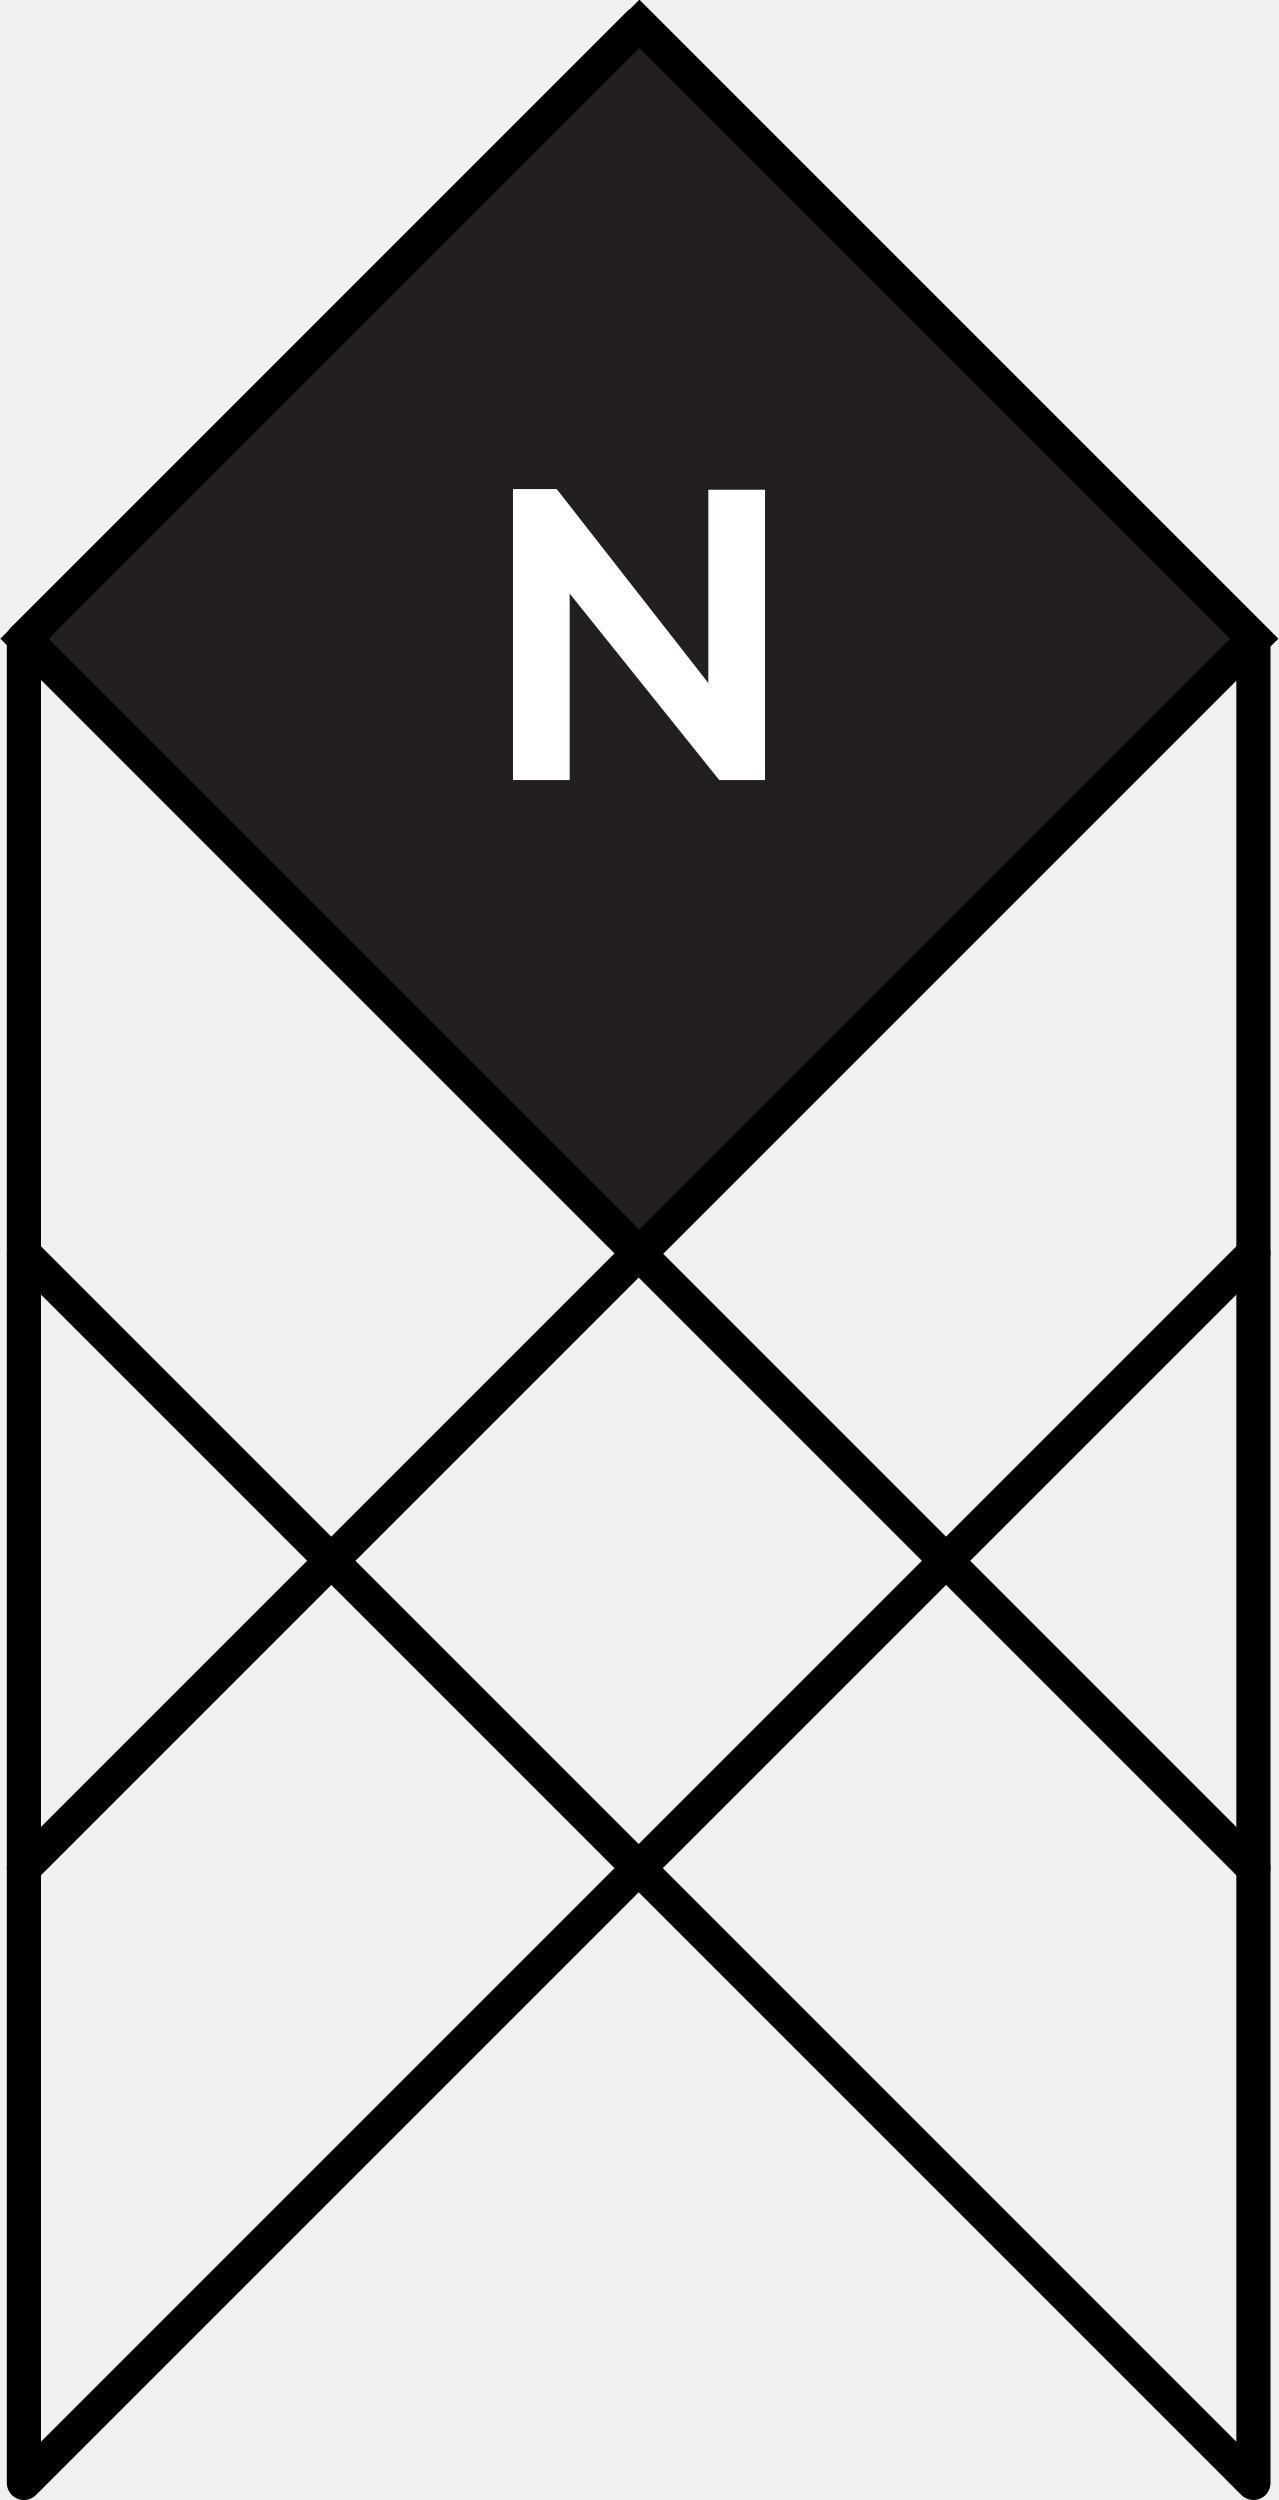
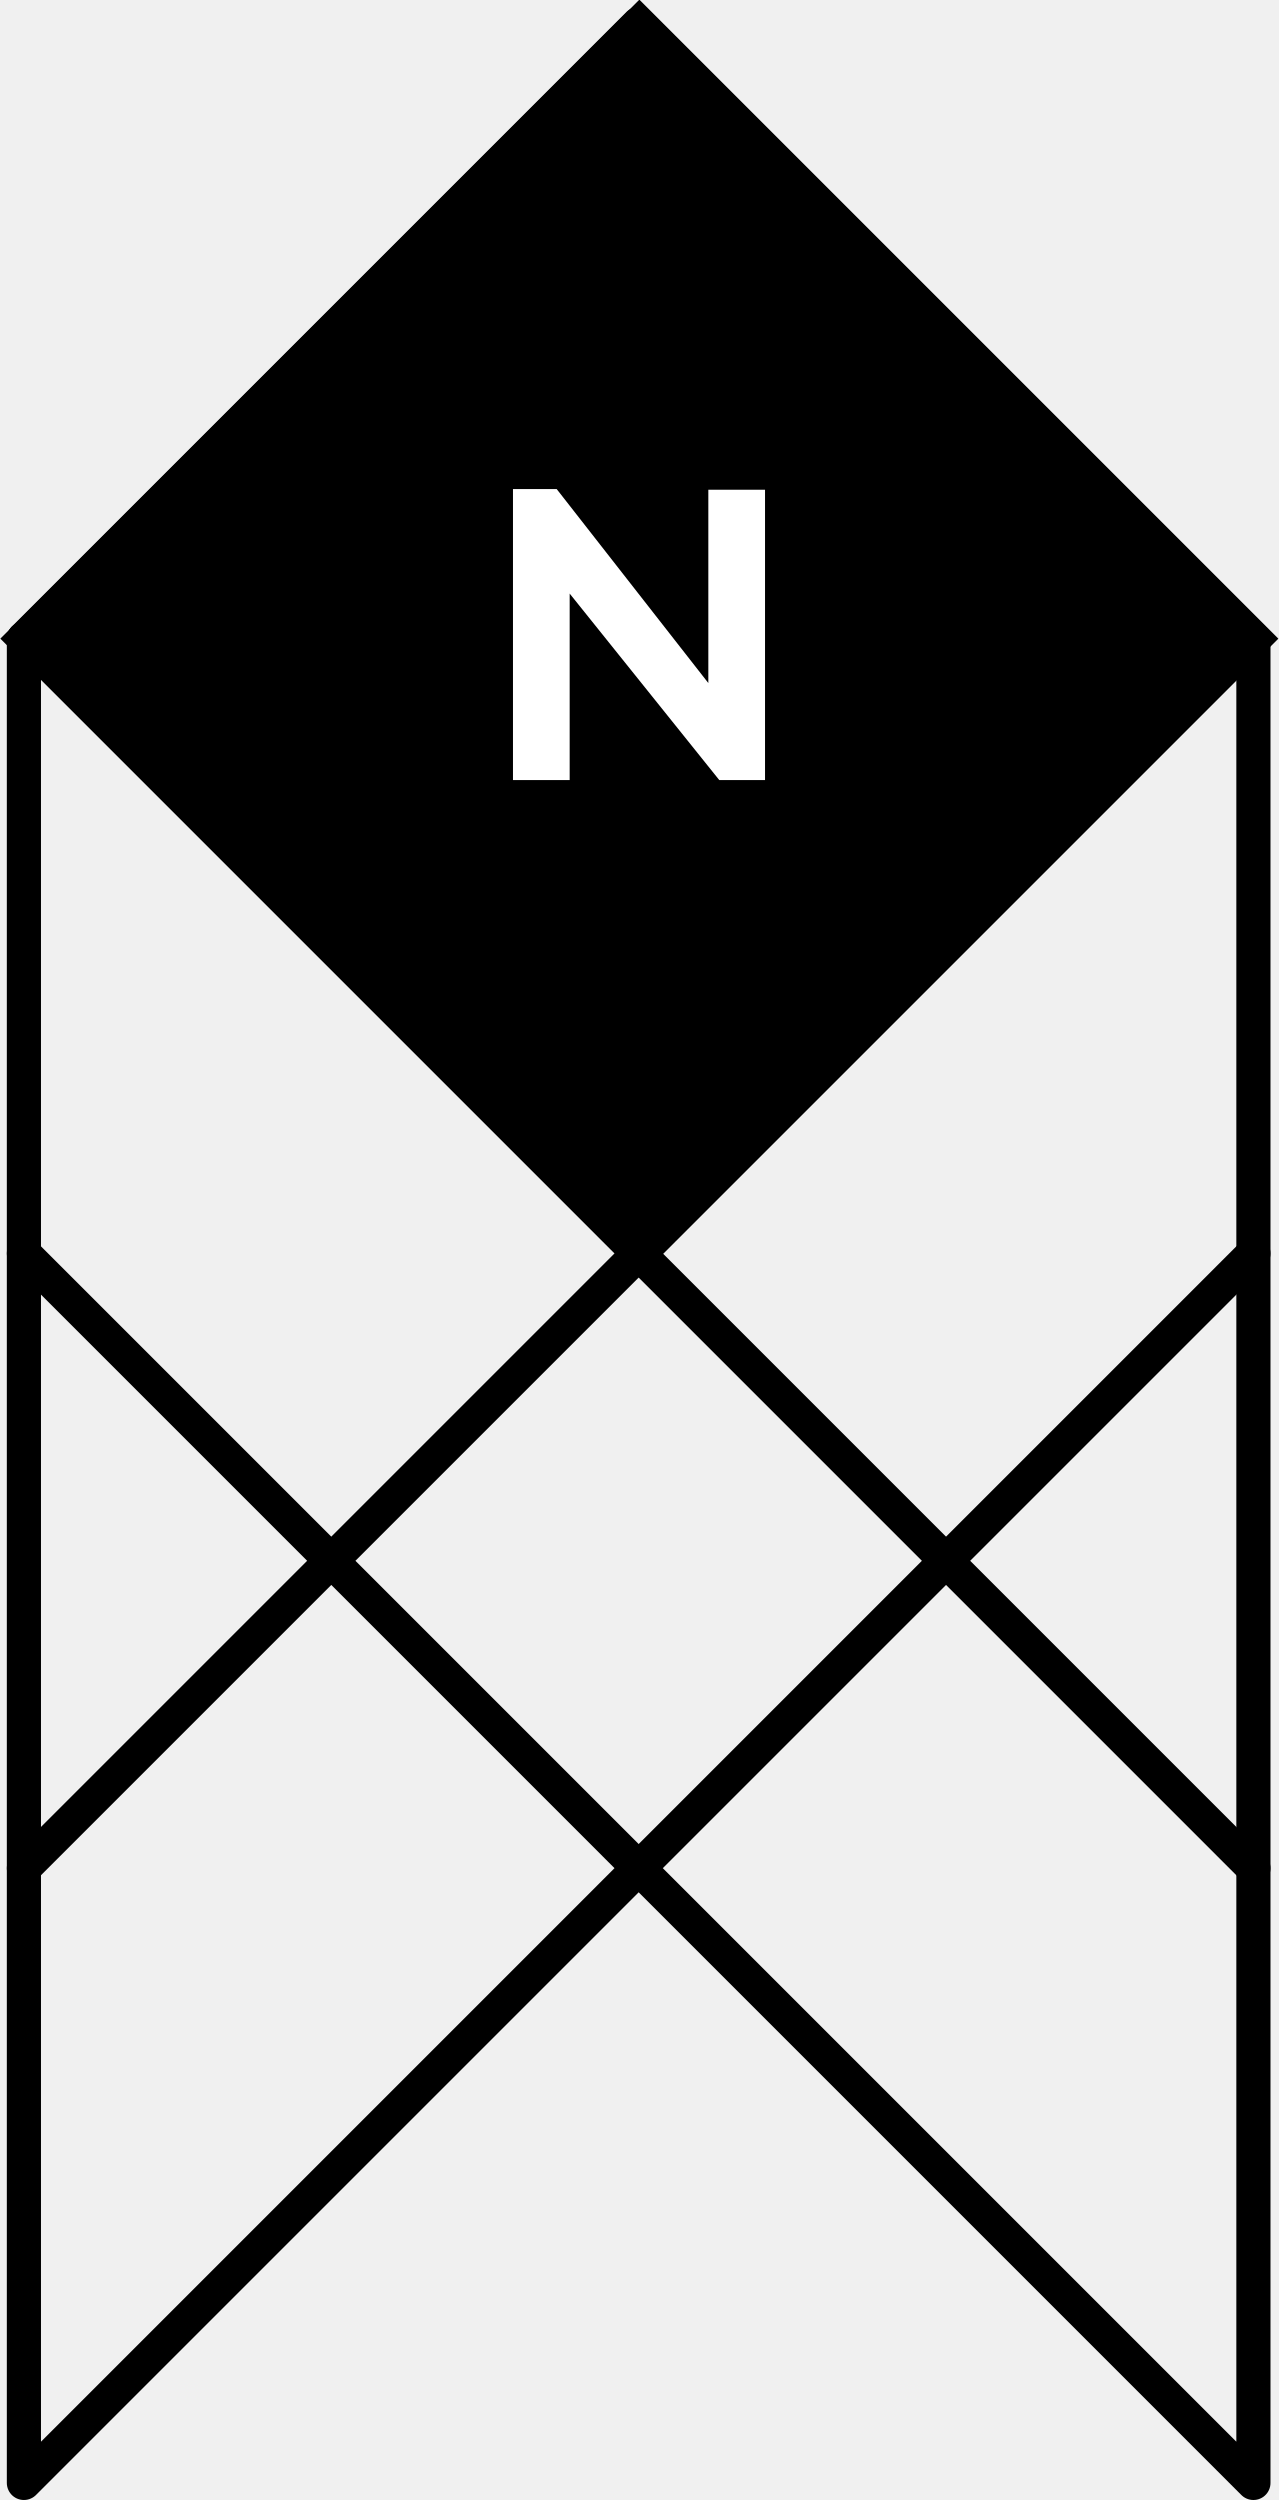
<svg xmlns="http://www.w3.org/2000/svg" viewBox="0 0 18.71 36.6">
  <polyline points="18.35 18.35 0.35 36.35 0.35 9.35 18.35 27.35" style="fill:none;stroke:#000;stroke-linecap:round;stroke-linejoin:round;stroke-width:0.5px" />
  <polyline points="0.35 18.35 18.35 36.35 18.35 9.35 0.35 27.35" style="fill:none;stroke:#000;stroke-linecap:round;stroke-linejoin:round;stroke-width:0.5px" />
  <polyline points="0.35 9.35 9.35 0.35 18.35 9.35" style="fill:none;stroke:#000;stroke-linecap:round;stroke-linejoin:round;stroke-width:0.5px" />
-   <rect x="2.99" y="2.99" width="12.73" height="12.73" transform="translate(-3.87 9.35) rotate(-45)" style="fill:#231f20;stroke:#000;stroke-miterlimit:10;stroke-width:0.5px" />
+   <rect x="2.99" y="2.99" width="12.73" height="12.73" transform="translate(-3.87 9.35) rotate(-45)" style="stroke:#000;stroke-miterlimit:10;stroke-width:0.5px" />
  <path d="M8.34,8.69v2.73H7.51V7.16h.64L10.37,10V7.17h.83v4.25h-.67Z" style="fill:#fff" />
</svg>
